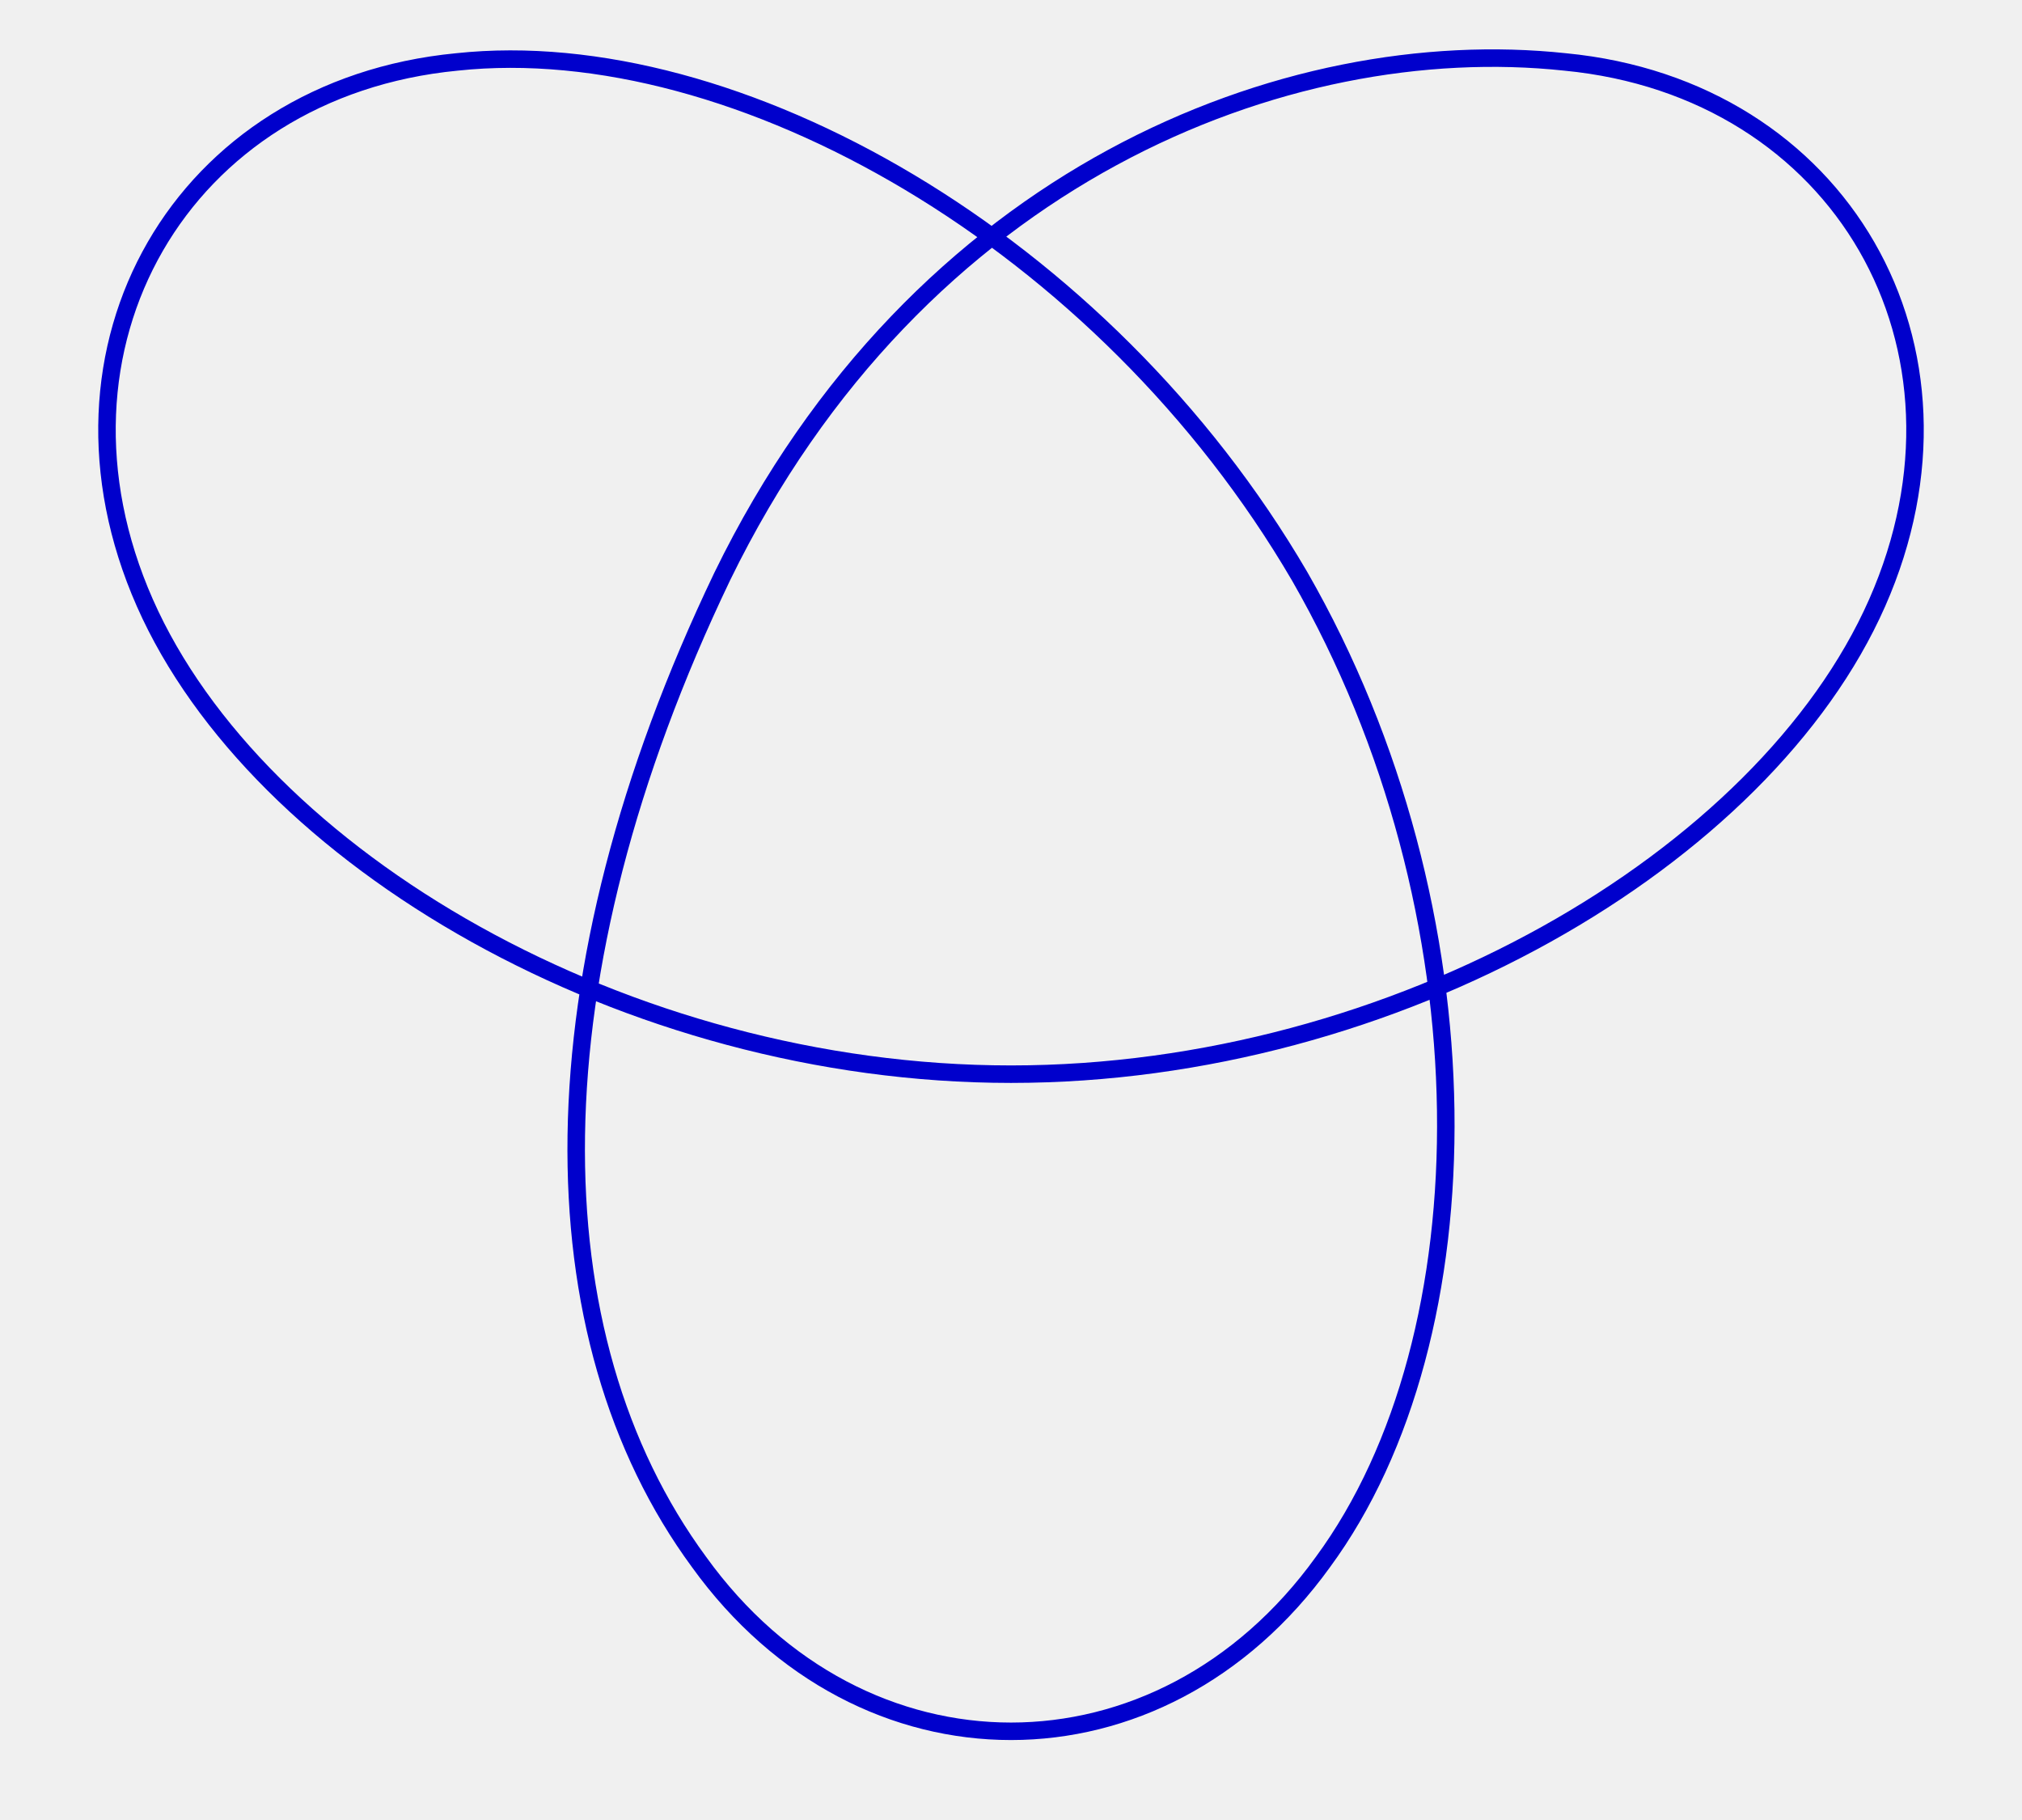
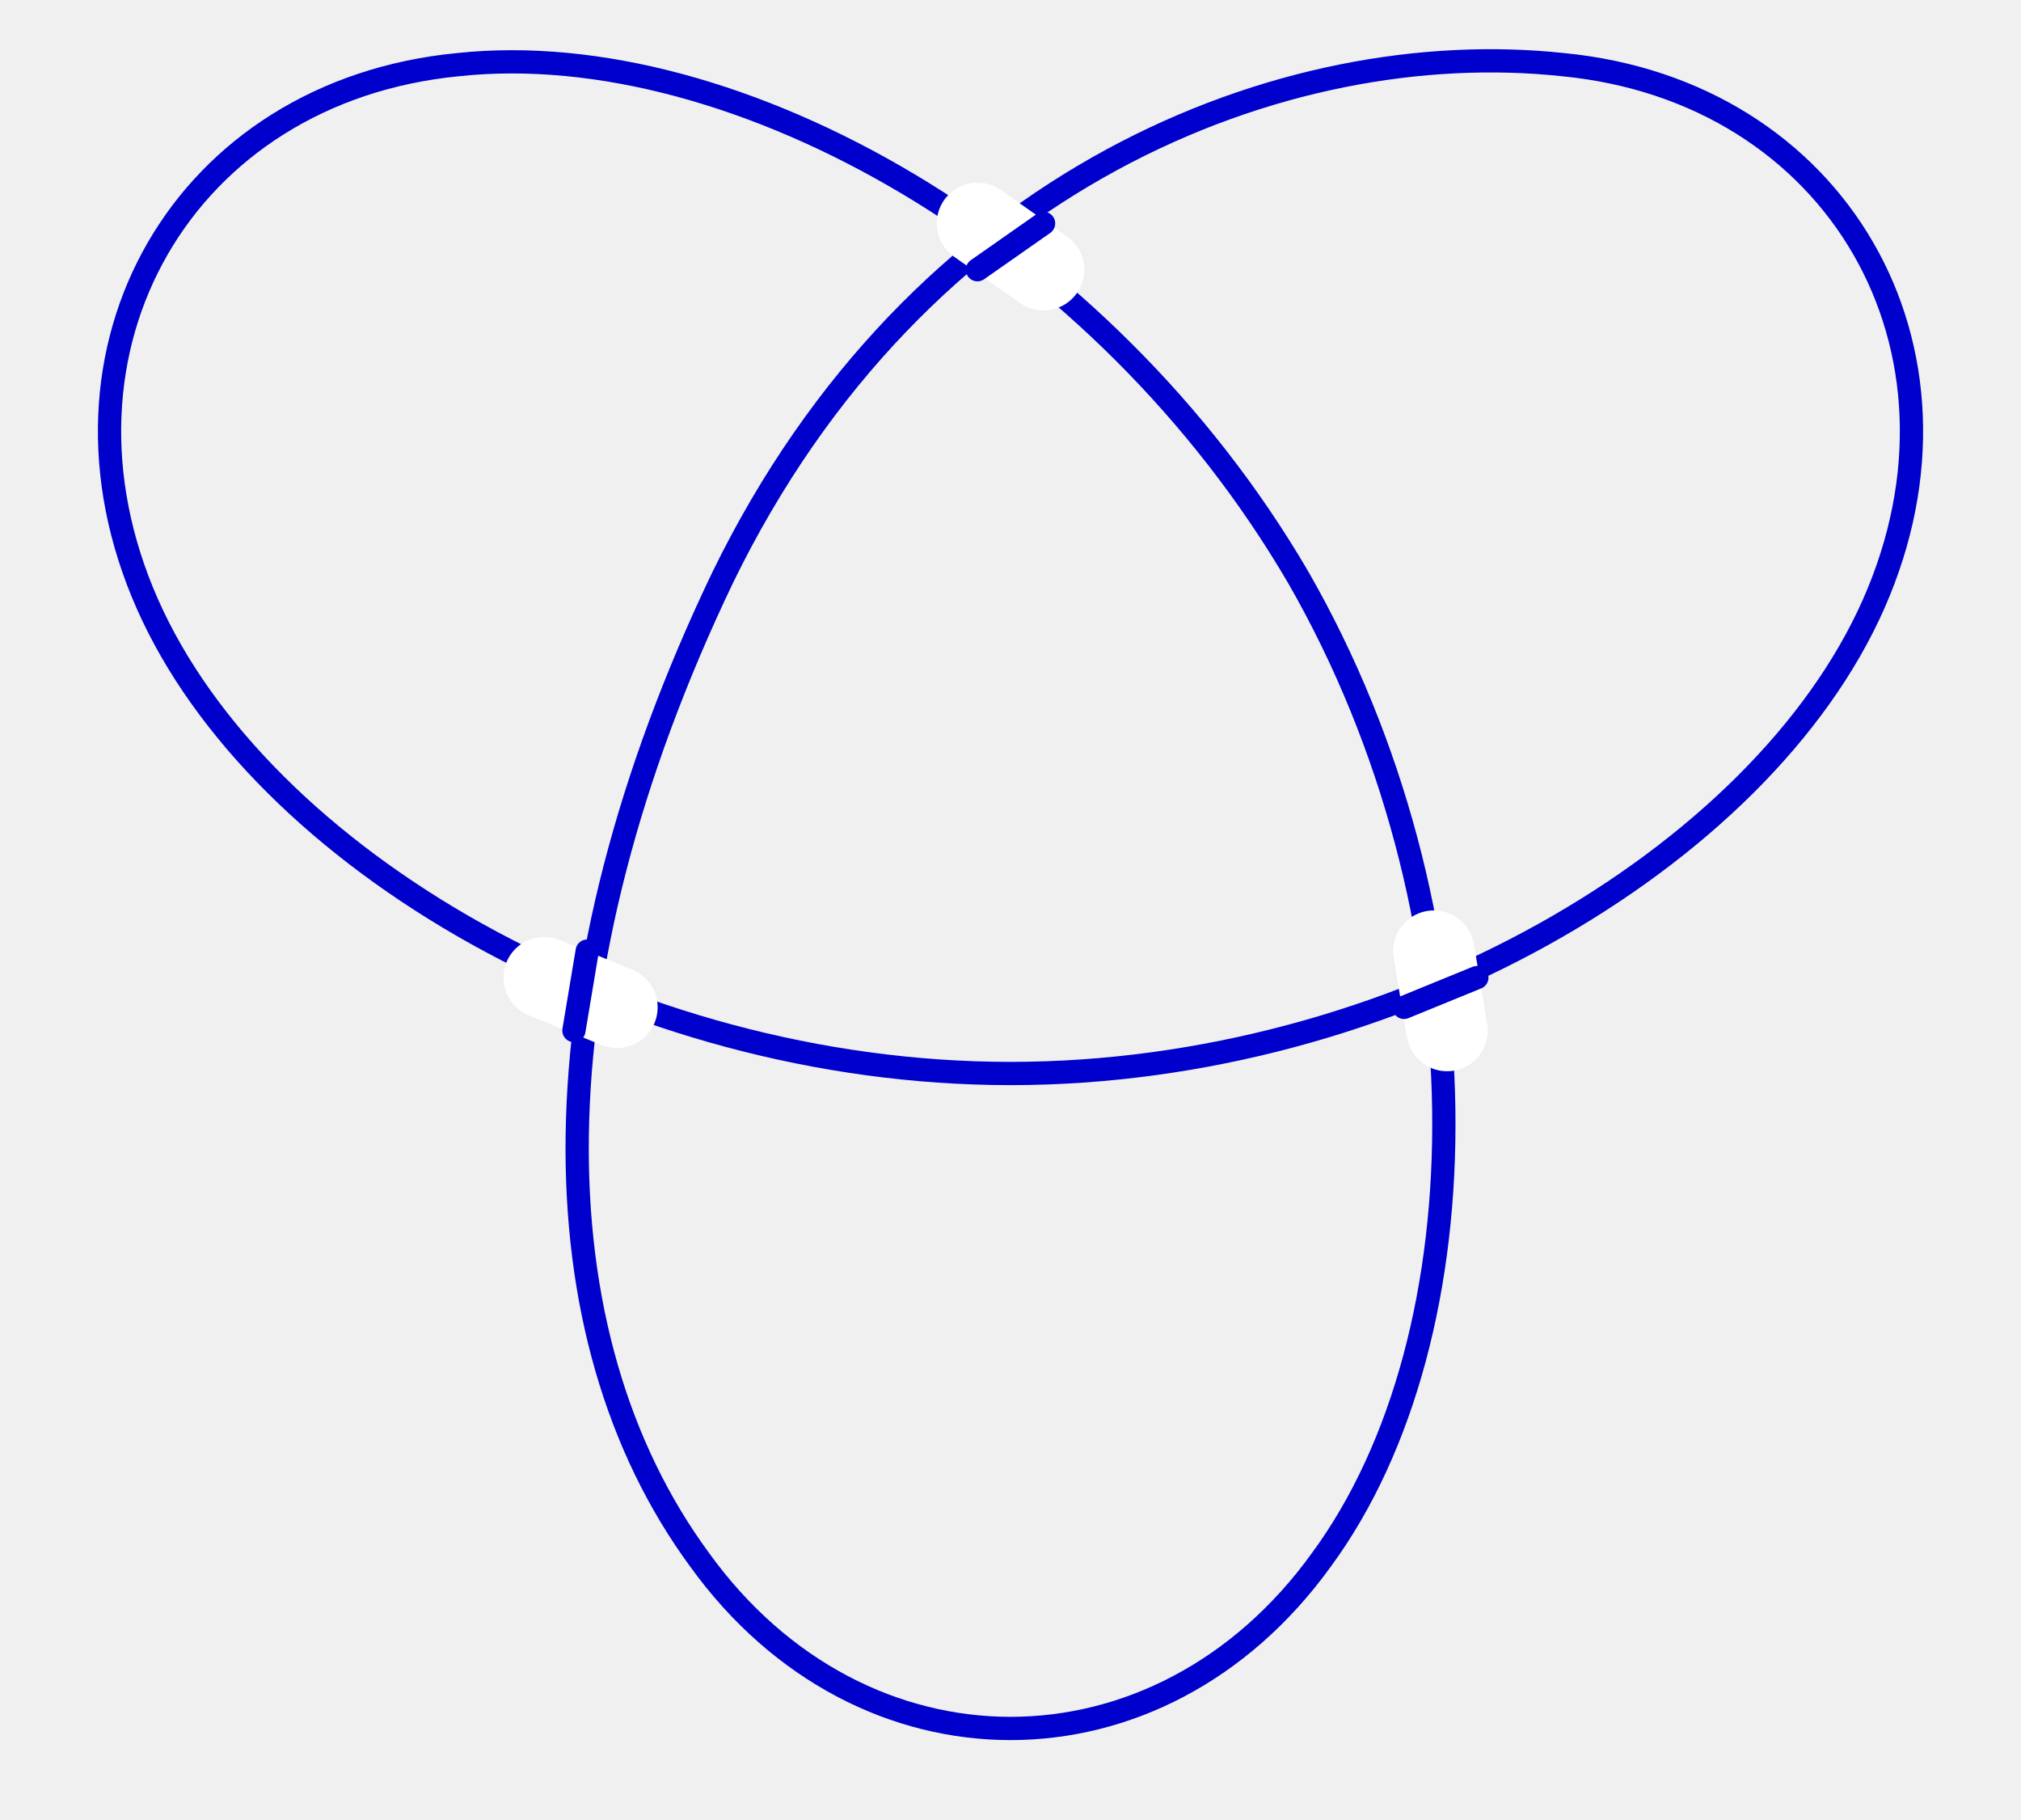
- <svg xmlns="http://www.w3.org/2000/svg" version="1.1" width="172.723pt" height="155.432pt" viewBox="0 -155.432 172.723 155.432">
+ <svg xmlns="http://www.w3.org/2000/svg" version="1.1" width="173.221pt" height="155.93pt" viewBox="0 -155.93 173.221 155.93">
  <g id="page1">
    <g transform="matrix(1 0 0 -1 0 0)">
-       <path d="M86.363 63.684C119.246 63.684 150.711 82.109 160.348 103.938C169.984 125.766 157.231 147.875 133.699 150.141C109.891 152.691 78.426 140.504 61.699 106.203C45.258 71.906 45.543 41.289 59.715 22.016C73.606 2.738 99.117 2.738 113.008 22.016C127.18 41.289 127.465 77.574 111.023 106.203C94.301 134.836 62.836 152.691 39.023 150.141C15.496 147.875 2.738 125.766 12.375 103.938C22.016 82.109 53.48 63.684 86.363 63.684" stroke="#00c" fill="none" stroke-width="1.494" />
+       <path d="M86.609 63.934C119.492 63.934 150.957 82.359 160.598 104.188C170.234 126.012 157.477 148.125 133.949 150.391C110.141 152.941 78.676 140.754 61.949 106.453C45.508 72.152 45.793 41.539 59.965 22.262C73.856 2.988 99.367 2.988 113.258 22.262C127.43 41.539 127.715 77.824 111.273 106.453C94.547 135.082 63.082 152.941 39.273 150.391C15.742 148.125 2.988 126.012 12.625 104.188C22.262 82.359 53.73 63.934 86.609 63.934" stroke="#00c" fill="none" stroke-width="1.993" />
+       <path d="M89.445 132.816L83.777 136.785" stroke="#fff" fill="none" stroke-width="6.974" stroke-miterlimit="10" stroke-linecap="round" />
+       <path d="M124.027 67.617L122.894 74.422" stroke="#fff" fill="none" stroke-width="6.974" stroke-miterlimit="10" stroke-linecap="round" />
+       <path d="M46.641 72.152L52.879 69.602" stroke="#fff" fill="none" stroke-width="6.974" stroke-miterlimit="10" stroke-linecap="round" />
+       <path d="M89.445 136.785L83.777 132.816" stroke="#00c" fill="none" stroke-width="1.993" stroke-miterlimit="10" stroke-linecap="round" />
+       <path d="M120.344 69.602L126.582 72.152" stroke="#00c" fill="none" stroke-width="1.993" stroke-miterlimit="10" stroke-linecap="round" />
+       <path d="M50.328 74.422L49.191 67.617" stroke="#00c" fill="none" stroke-width="1.993" stroke-miterlimit="10" stroke-linecap="round" />
    </g>
  </g>
</svg>
